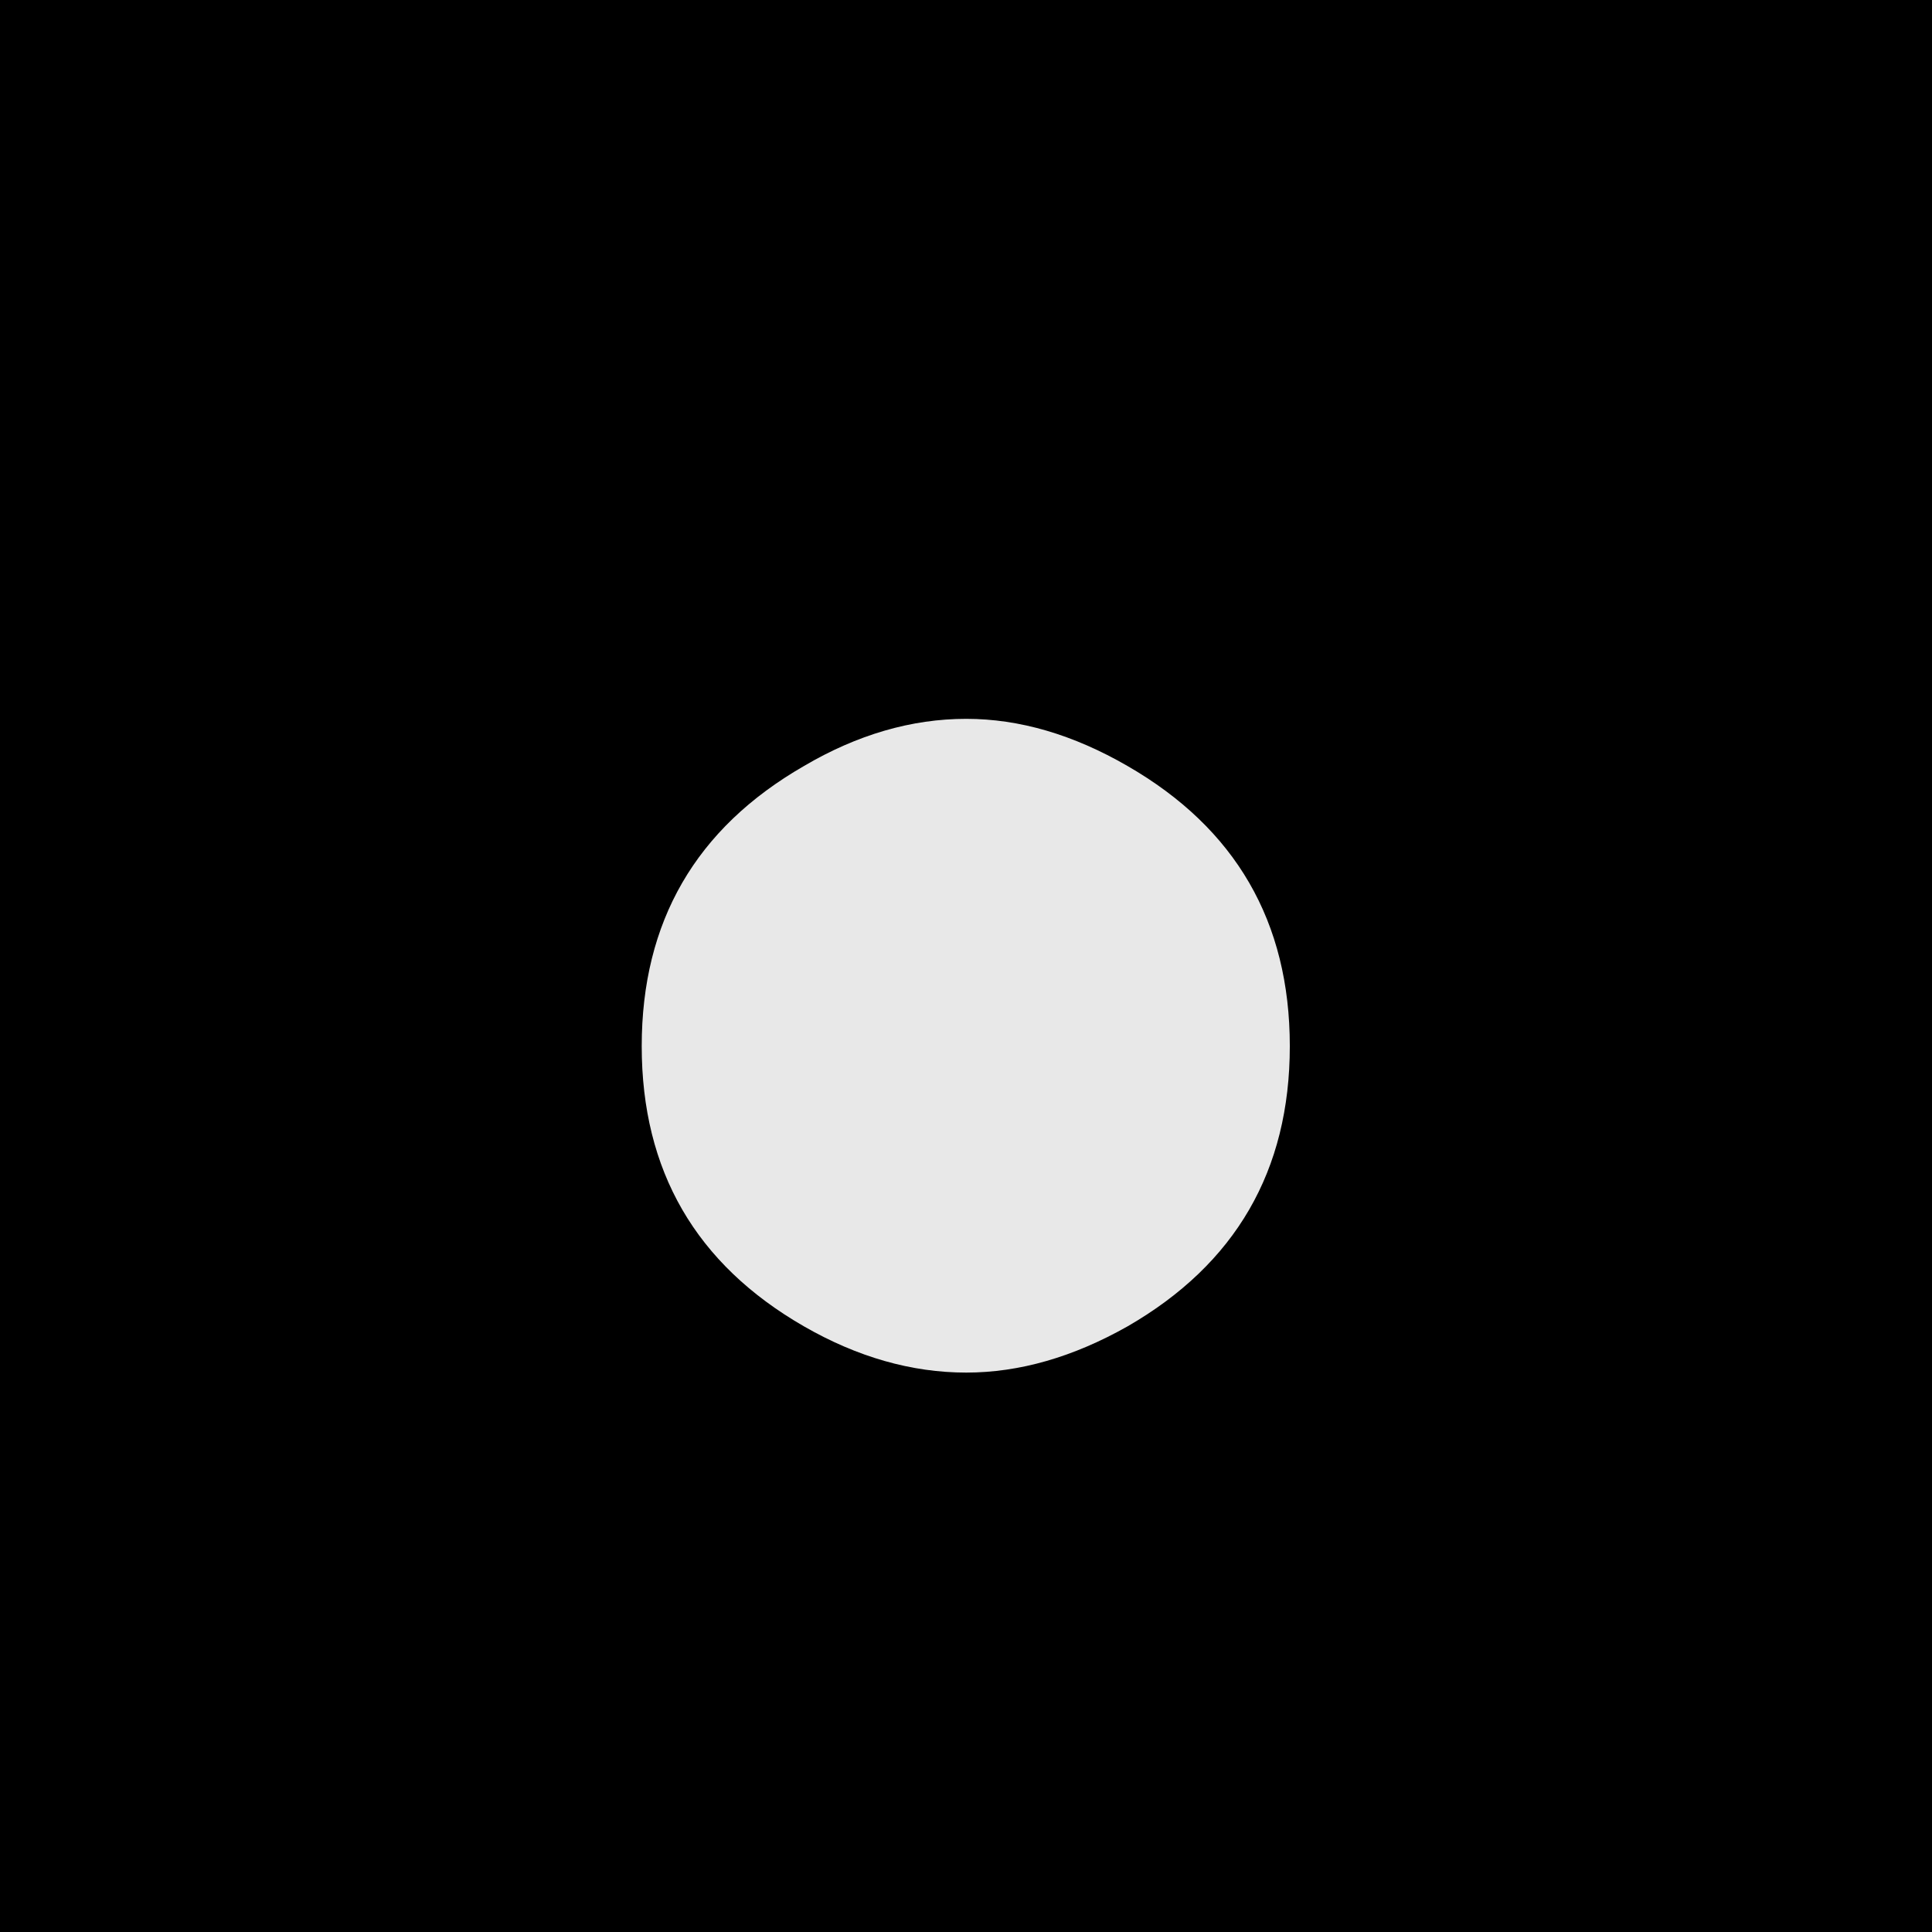
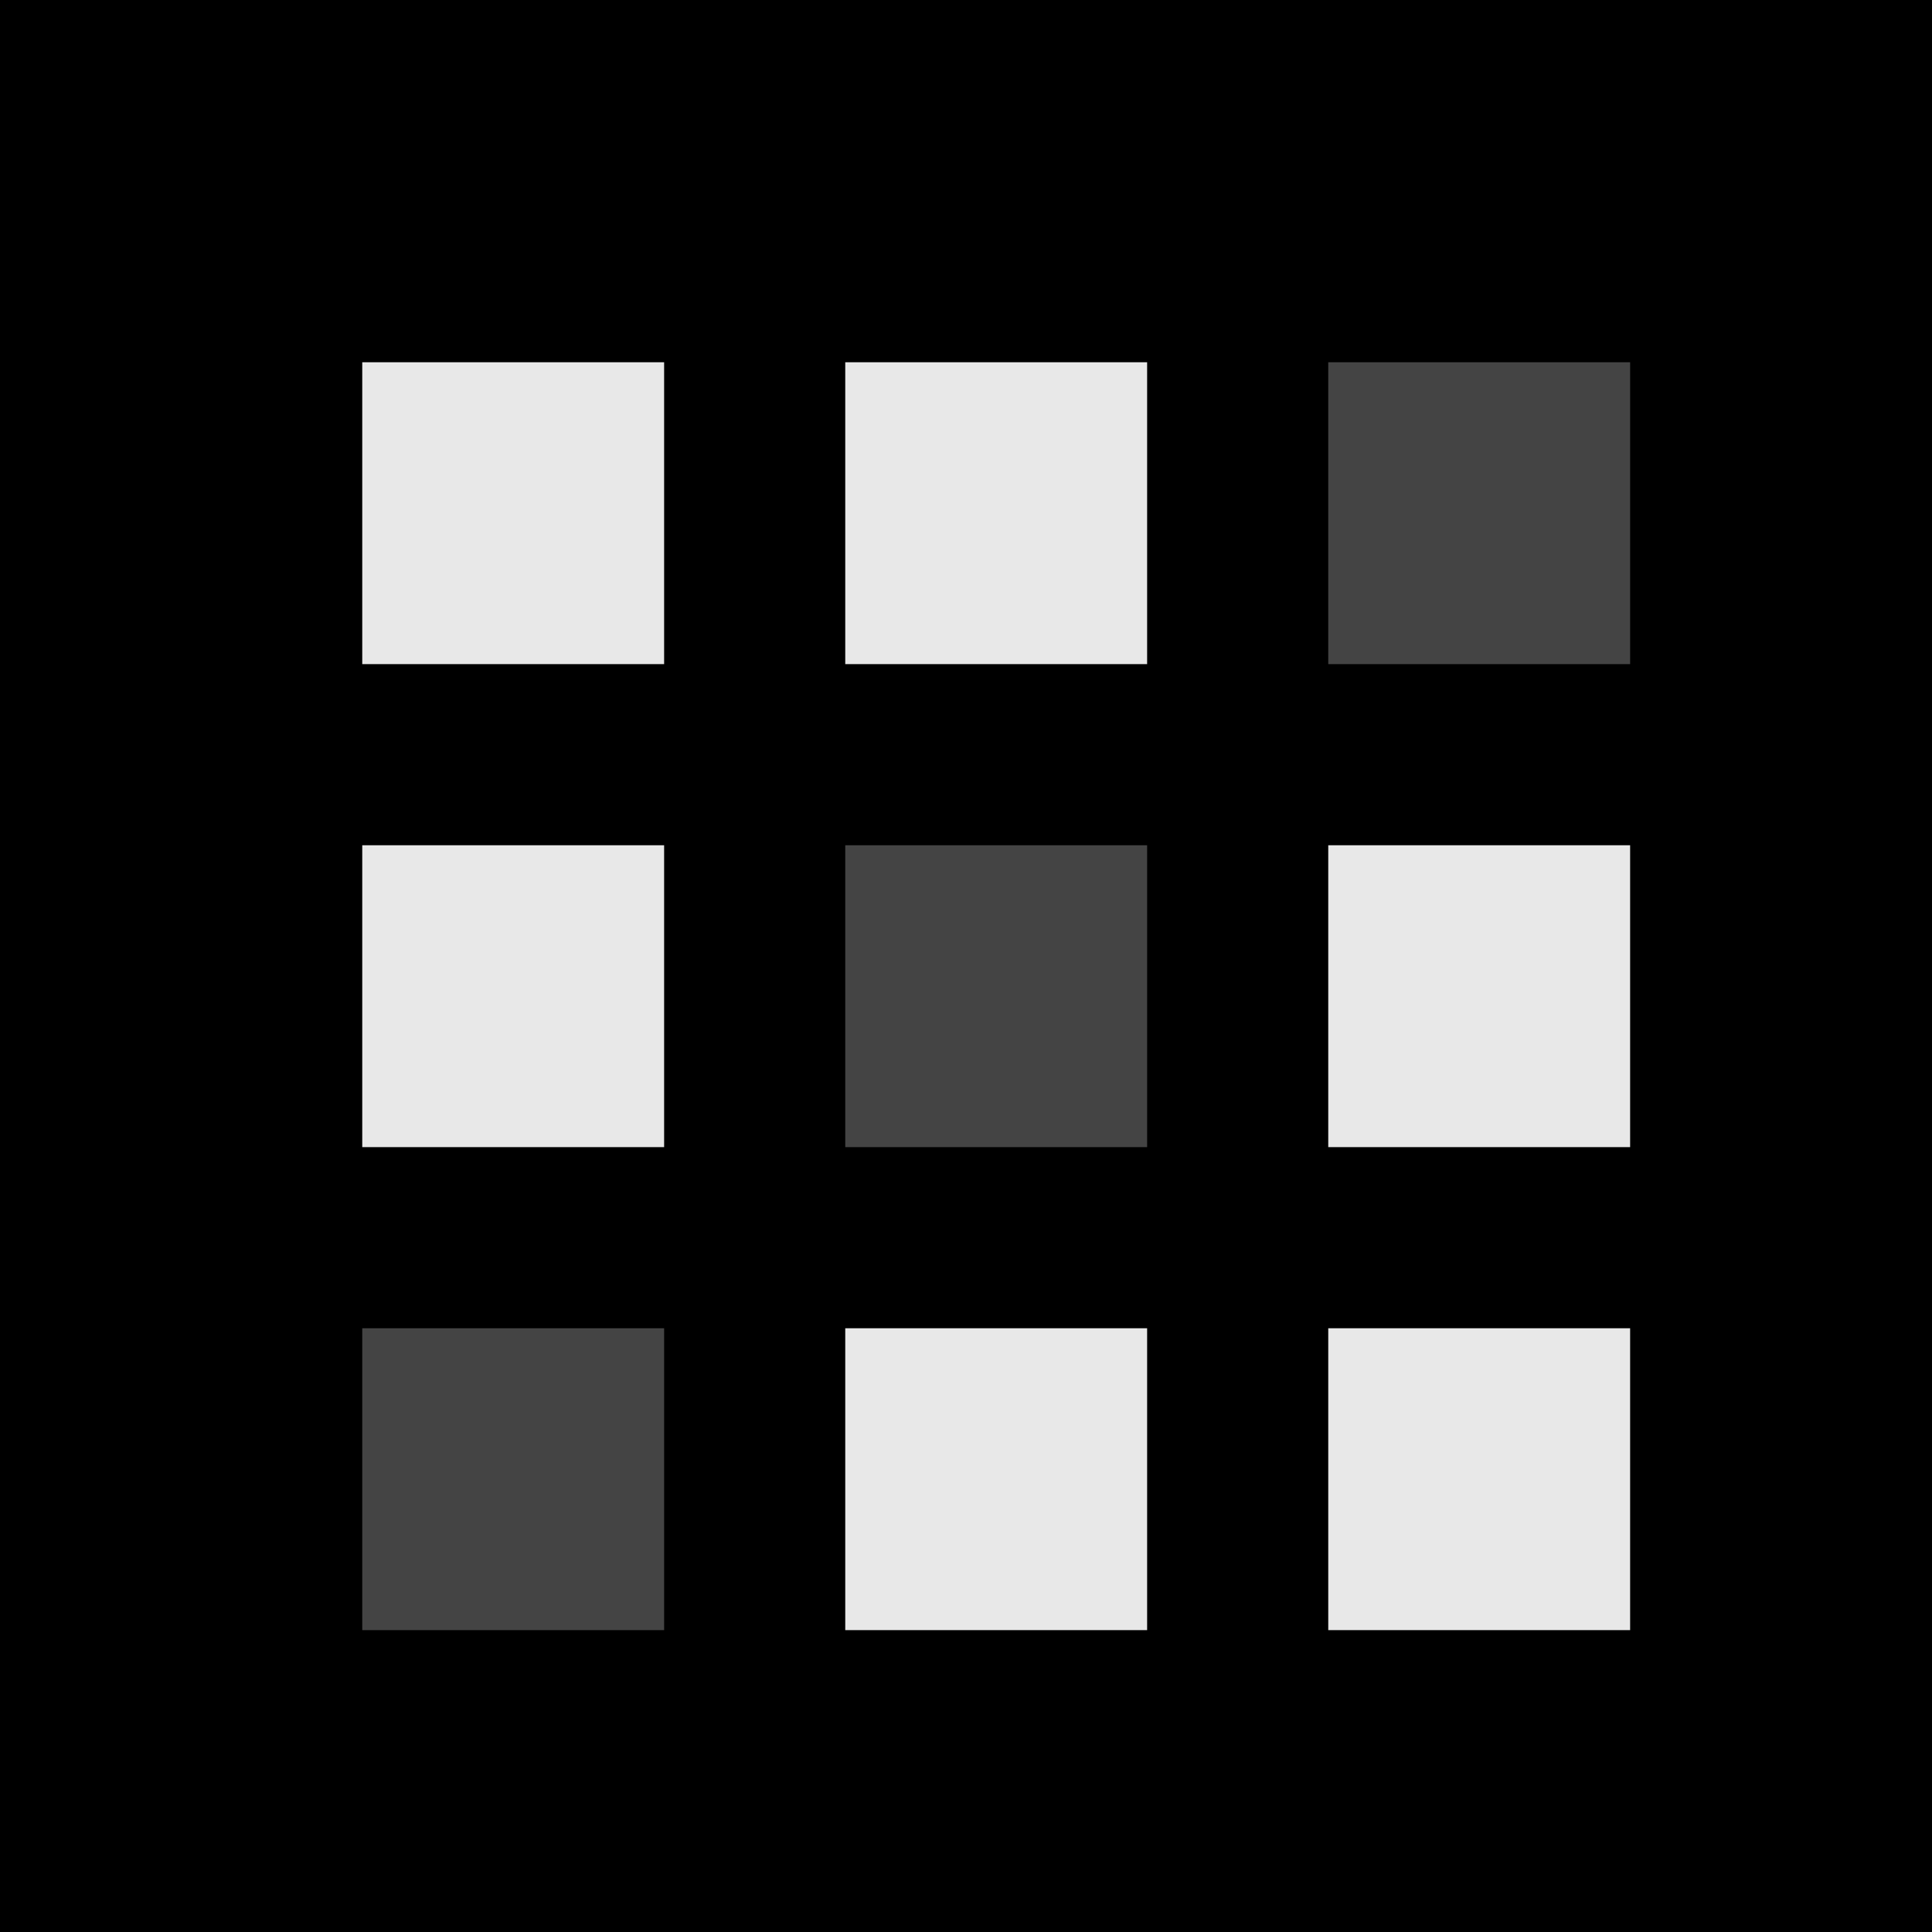
<svg xmlns="http://www.w3.org/2000/svg" viewBox="0 0 32 32" fill="none">
-   <rect width="32" height="32" fill="#000" />
-   <text x="16" y="22" text-anchor="middle" font-family="monospace" font-size="18" fill="#e8e8e8">●</text>
+   <rect width="32" height="32" fill="#000000" />
+   <rect x="6" y="6" width="5" height="5" fill="#e8e8e8" />
+   <rect x="14" y="6" width="5" height="5" fill="#e8e8e8" />
+   <rect x="22" y="6" width="5" height="5" fill="#444444" />
+   <rect x="6" y="14" width="5" height="5" fill="#e8e8e8" />
+   <rect x="14" y="14" width="5" height="5" fill="#444444" />
+   <rect x="22" y="14" width="5" height="5" fill="#e8e8e8" />
+   <rect x="6" y="22" width="5" height="5" fill="#444444" />
+   <rect x="14" y="22" width="5" height="5" fill="#e8e8e8" />
+   <rect x="22" y="22" width="5" height="5" fill="#e8e8e8" />
</svg>
